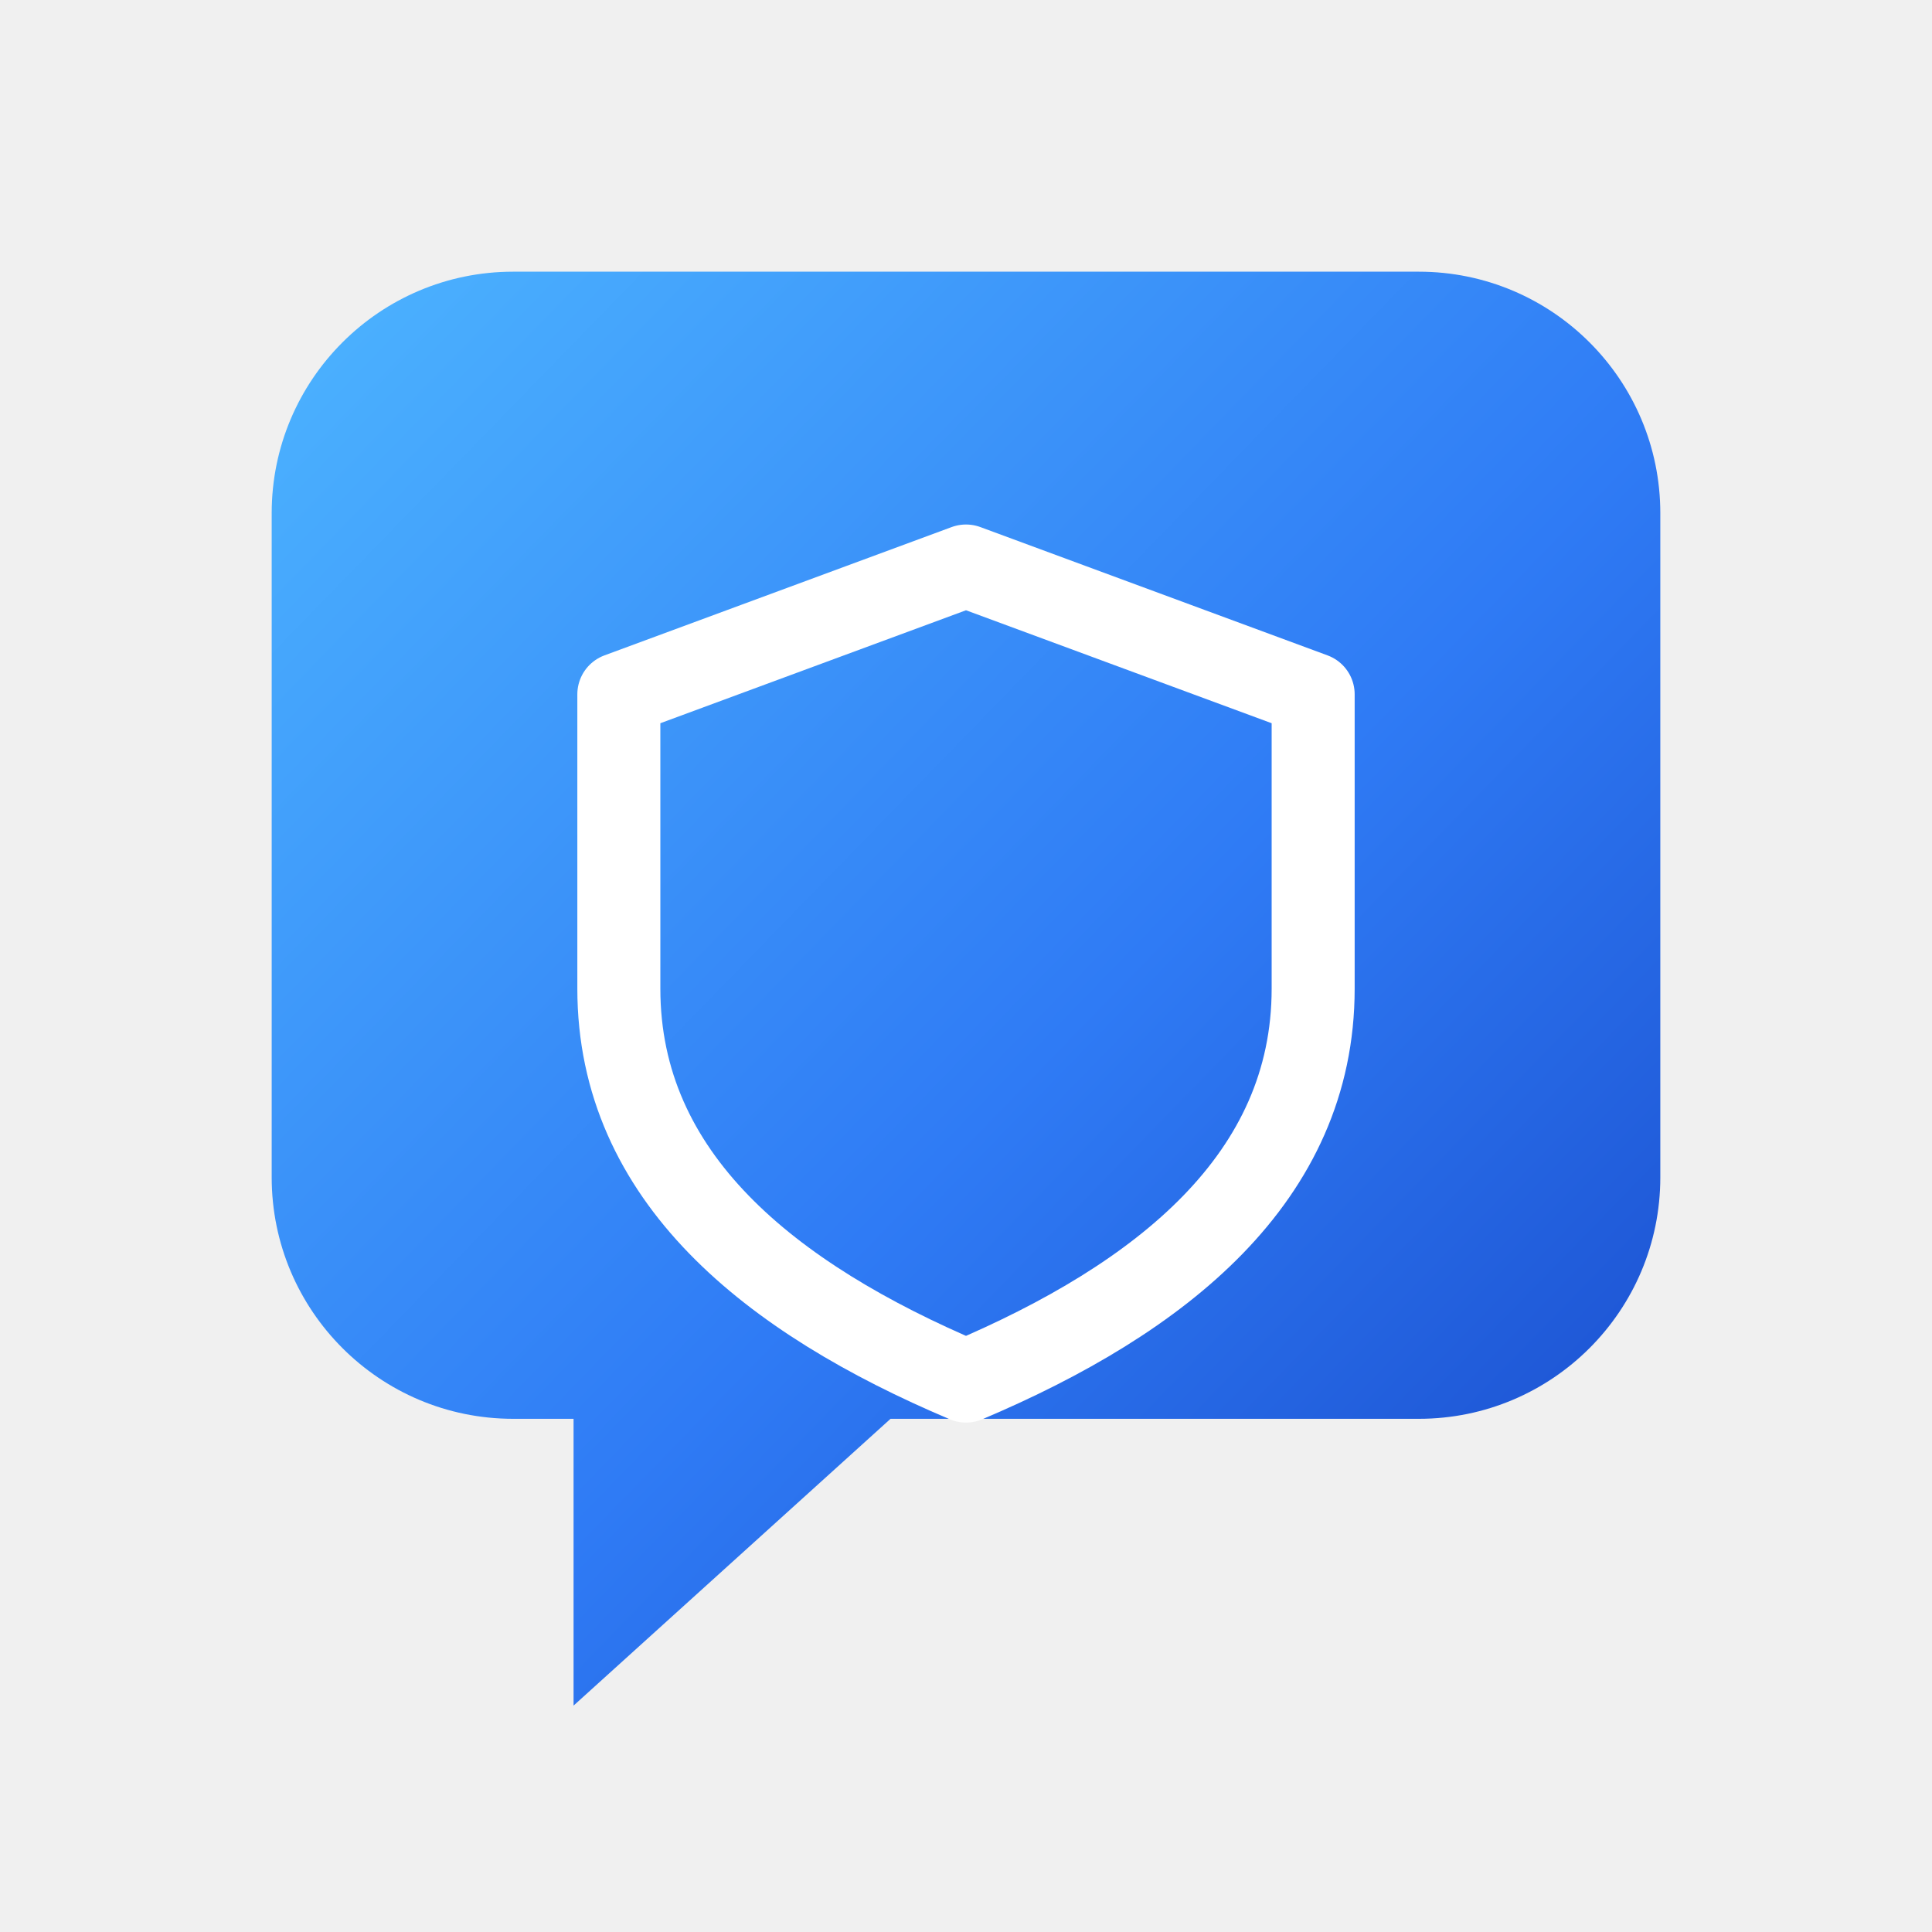
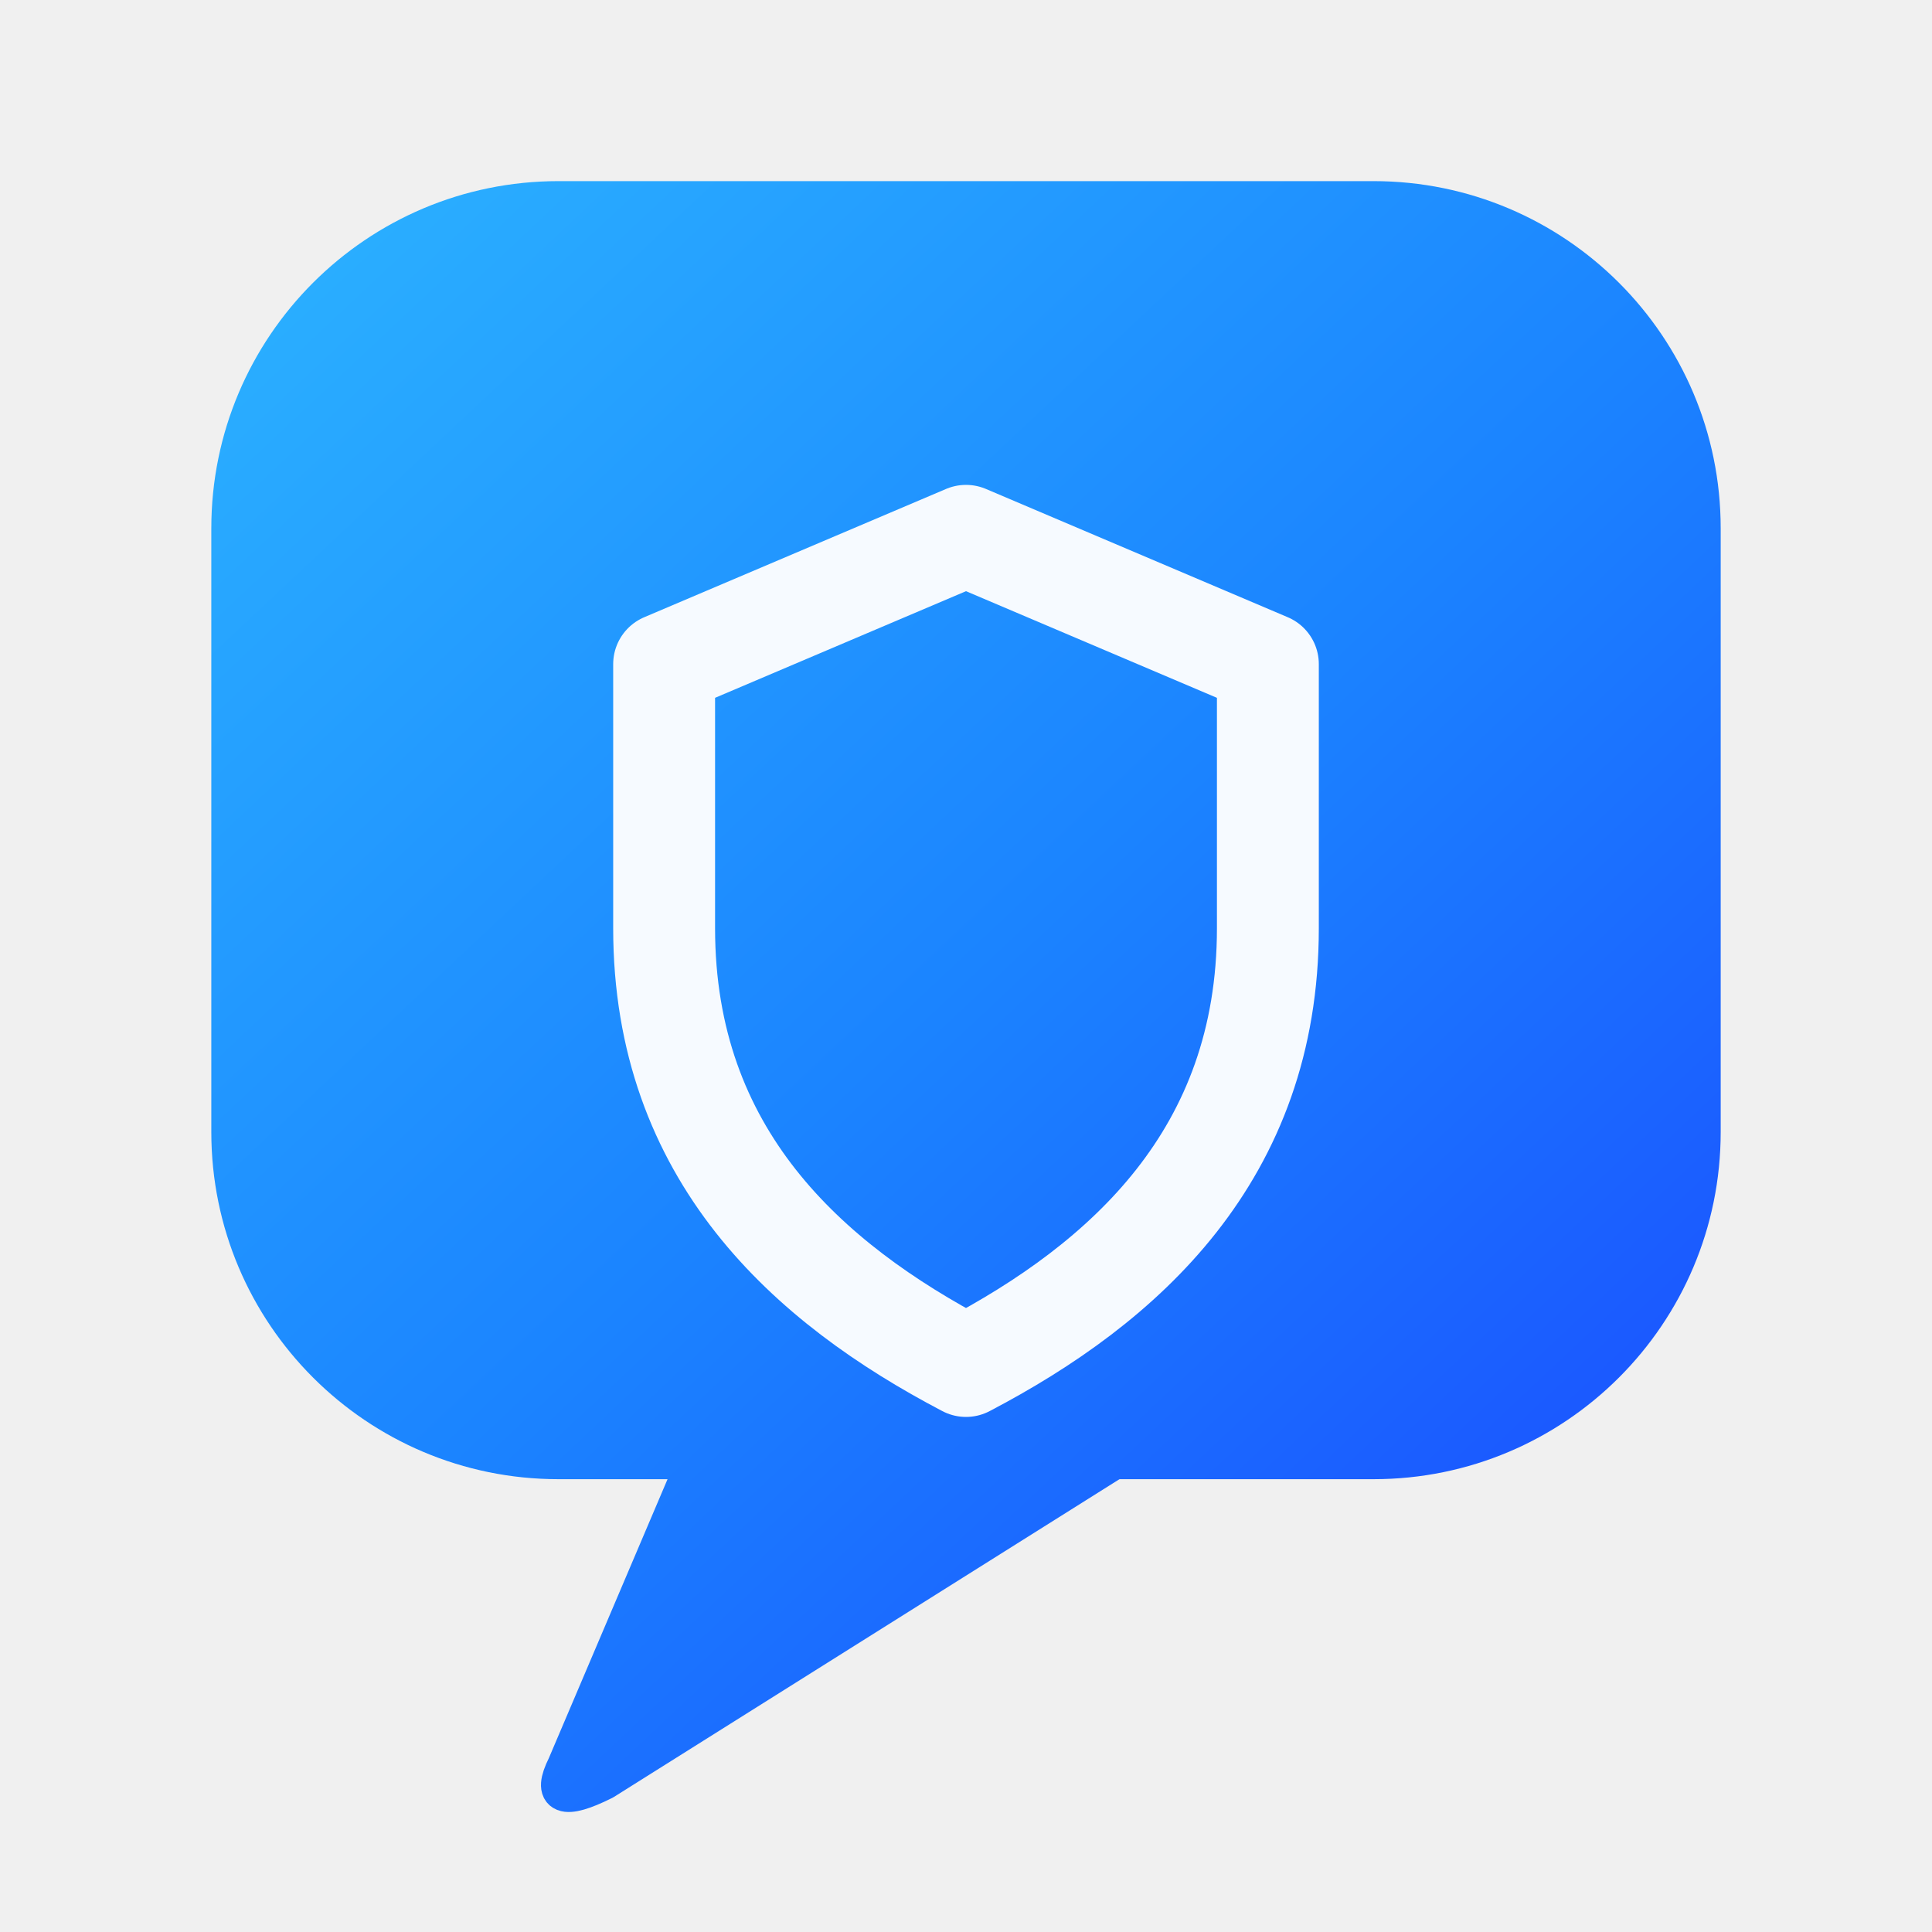
- <svg xmlns="http://www.w3.org/2000/svg" viewBox="0 0 512 512" width="512" height="512">
+ <svg xmlns="http://www.w3.org/2000/svg" viewBox="0 0 512 512" width="512" height="512" role="img" aria-label="SIS">
  <defs>
-     <linearGradient id="g" x1="0" y1="0" x2="1" y2="1">
-       <stop offset="0" stop-color="#4DB5FF" />
-       <stop offset="0.55" stop-color="#2F7BF5" />
-       <stop offset="1" stop-color="#1747C8" />
+     <linearGradient id="sisMark" gradientUnits="userSpaceOnUse" x1="56" y1="44" x2="456" y2="470">
+       <stop offset="0" stop-color="#2CB4FF" />
+       <stop offset="0.5" stop-color="#1B84FF" />
+       <stop offset="1" stop-color="#1B45FF" />
    </linearGradient>
  </defs>
-   <path d="M136 72h240a64 64 0 0 1 64 64v176a64 64 0 0 1-64 64H236l-84 76v-76h-16a64 64 0 0 1-64-64V136a64 64 0 0 1 64-64z" fill="url(#g)" />
-   <path d="M256 150l92 34v78c0 50-40 82-92 104-52-22-92-54-92-104v-78z" fill="none" stroke="#fff" stroke-width="22" stroke-linejoin="round" />
+   <rect x="56" y="48" width="400" height="344" rx="92" fill="url(#sisMark)" />
+   <path d="M190 374 L150 468 Q144 480 160 472 L300 384 Z" fill="url(#sisMark)" stroke="url(#sisMark)" stroke-width="10" stroke-linejoin="round" />
+   <path d="M256 142 L176 176 V246 C176 306 214 340 256 362 C298 340 336 306 336 246 V176 Z" fill="none" stroke="#F6FAFF" stroke-width="27" stroke-linejoin="round" stroke-linecap="round" />
</svg>
